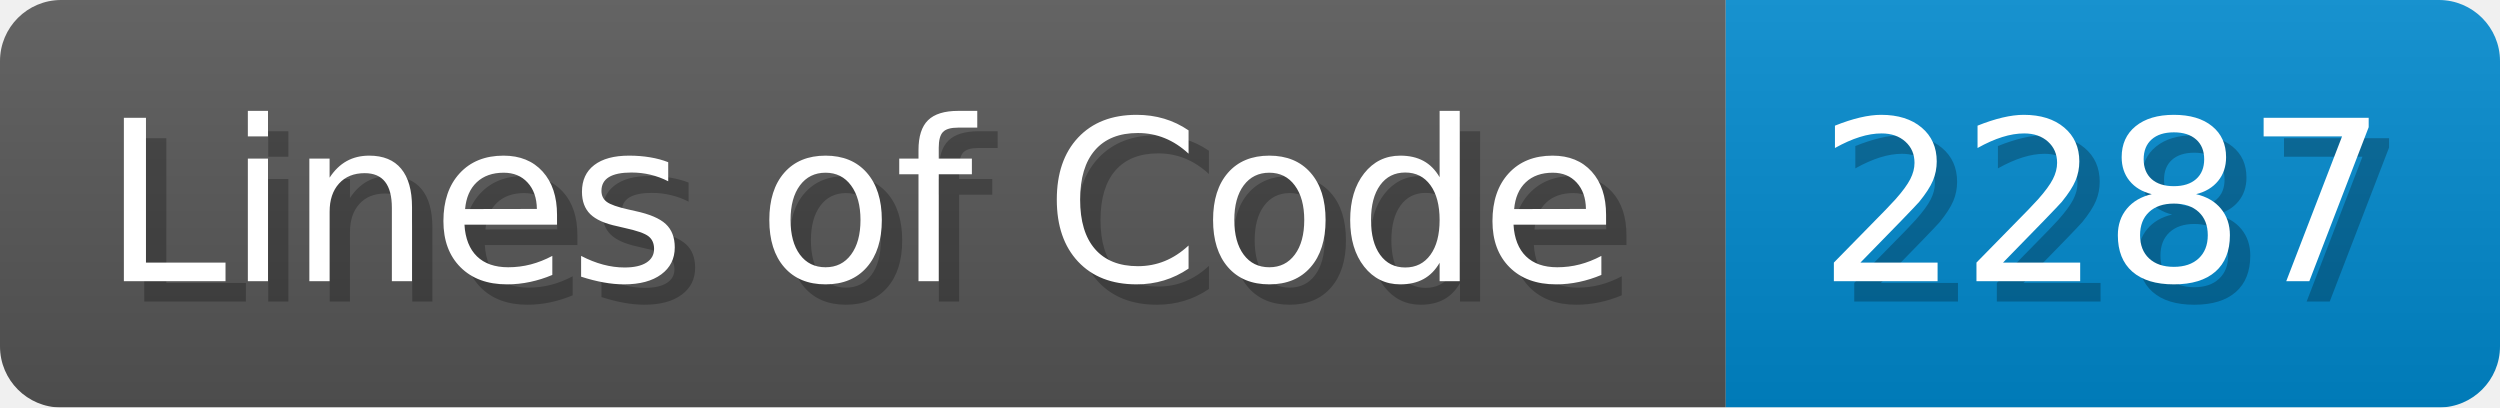
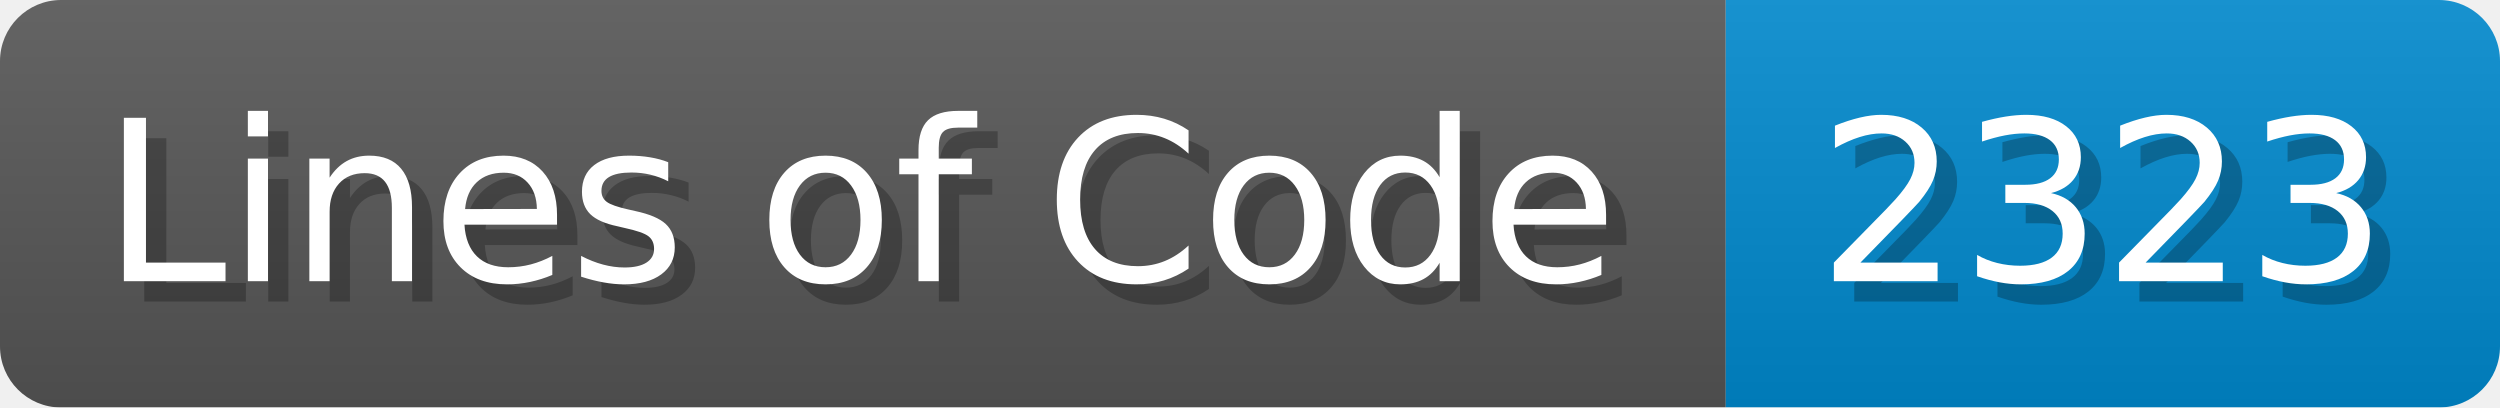
- <svg xmlns="http://www.w3.org/2000/svg" width="122.7" height="20" viewBox="0 0 1227 200" role="img" aria-label="Lines of Code: 2287">
+ <svg xmlns="http://www.w3.org/2000/svg" width="122.7" height="20" viewBox="0 0 1227 200" role="img" aria-label="Lines of Code: 2323">
  <linearGradient id="a" x2="0" y2="100%">
    <stop offset="0" stop-opacity=".1" stop-color="#EEE" />
    <stop offset="1" stop-opacity=".1" />
  </linearGradient>
  <mask id="m">
    <rect width="1227" height="200" rx="30" fill="#FFF" />
  </mask>
  <g mask="url(#m)">
    <rect width="847" height="200" fill="#555" />
    <rect width="380" height="200" fill="#08C" x="847" />
    <rect width="1227" height="200" fill="url(#a)" />
  </g>
  <g aria-hidden="true" fill="#fff" text-anchor="start" font-family="Verdana,DejaVu Sans,sans-serif" font-size="110">
    <text x="60" y="148" textLength="747" fill="#000" opacity="0.25">Lines of Code</text>
    <text x="50" y="138" textLength="747">Lines of Code</text>
-     <text x="902" y="148" textLength="280" fill="#000" opacity="0.25">2287</text>
-     <text x="892" y="138" textLength="280">2287</text>
+     <text x="902" y="148" textLength="280" fill="#000" opacity="0.25">2323</text>
+     <text x="892" y="138" textLength="280">2323</text>
  </g>
</svg>
